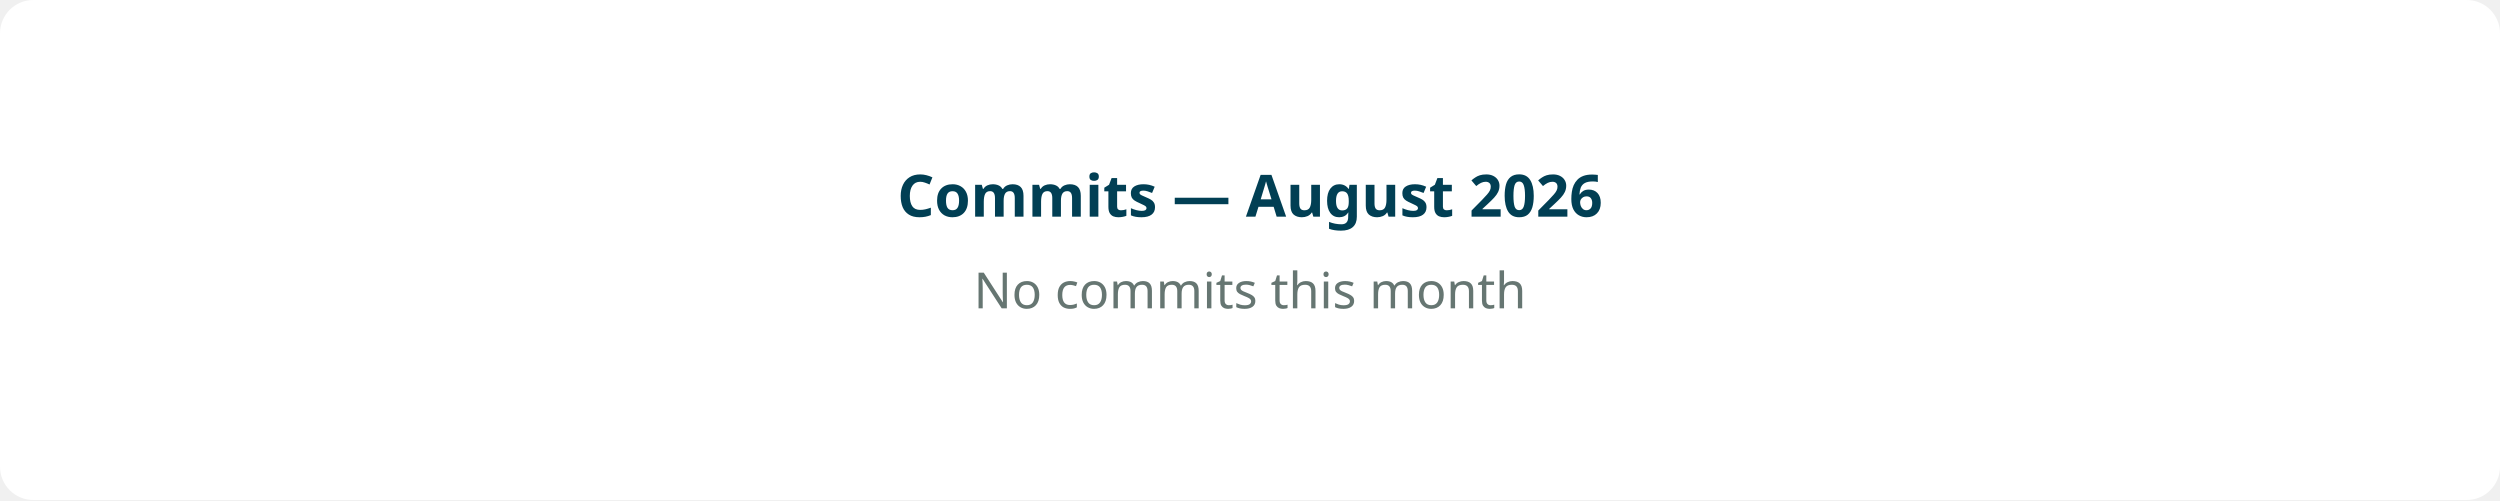
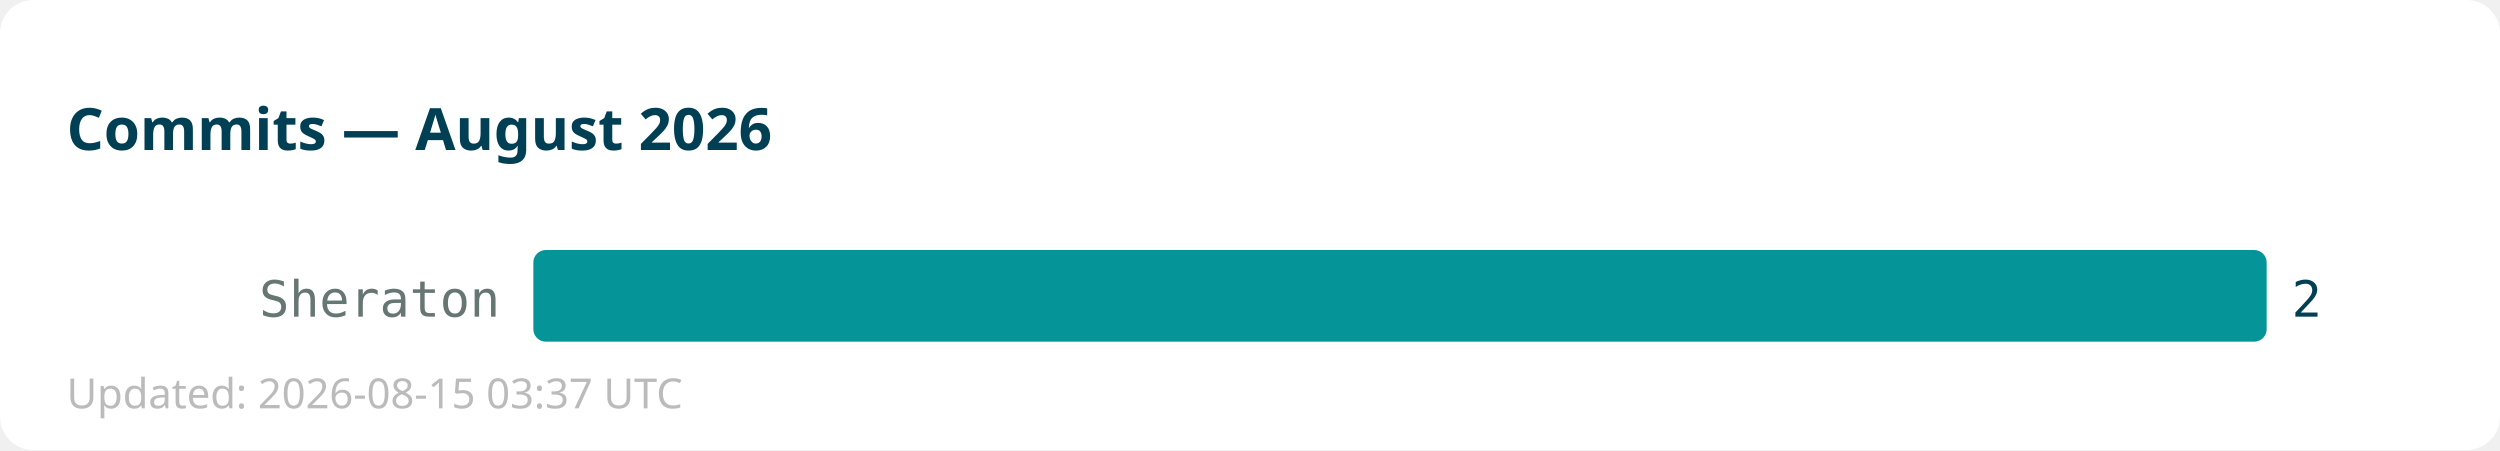
- <svg xmlns="http://www.w3.org/2000/svg" width="600" height="120">
-   <rect width="600" height="120" fill="#ffffff" rx="8" />
-   <text x="300" y="52" text-anchor="middle" font-family="sans-serif" font-size="14" font-weight="bold" fill="#013f54">Commits — August 2026</text>
-   <text x="300" y="74" text-anchor="middle" font-family="sans-serif" font-size="12" fill="#667672">No commits this month</text>
+ <svg xmlns="http://www.w3.org/2000/svg" width="600" height="108">
+   <rect width="600" height="108" fill="#ffffff" rx="8" />
+   <text x="16" y="36" font-family="sans-serif" font-size="14" font-weight="bold" fill="#013f54">Commits — August 2026</text>
+   <text x="120" y="76" text-anchor="end" font-family="monospace" font-size="12" fill="#667672">Sheraton</text>
+   <rect x="128" y="60" width="416" height="22" fill="#059598" rx="3" />
+   <text x="550" y="76" font-family="monospace" font-size="12" fill="#013f54">2</text>
+   <text x="16" y="98" font-family="sans-serif" font-size="10" fill="#bbbbbb">Updated: 2026-08-15 03:37 UTC</text>
</svg>
